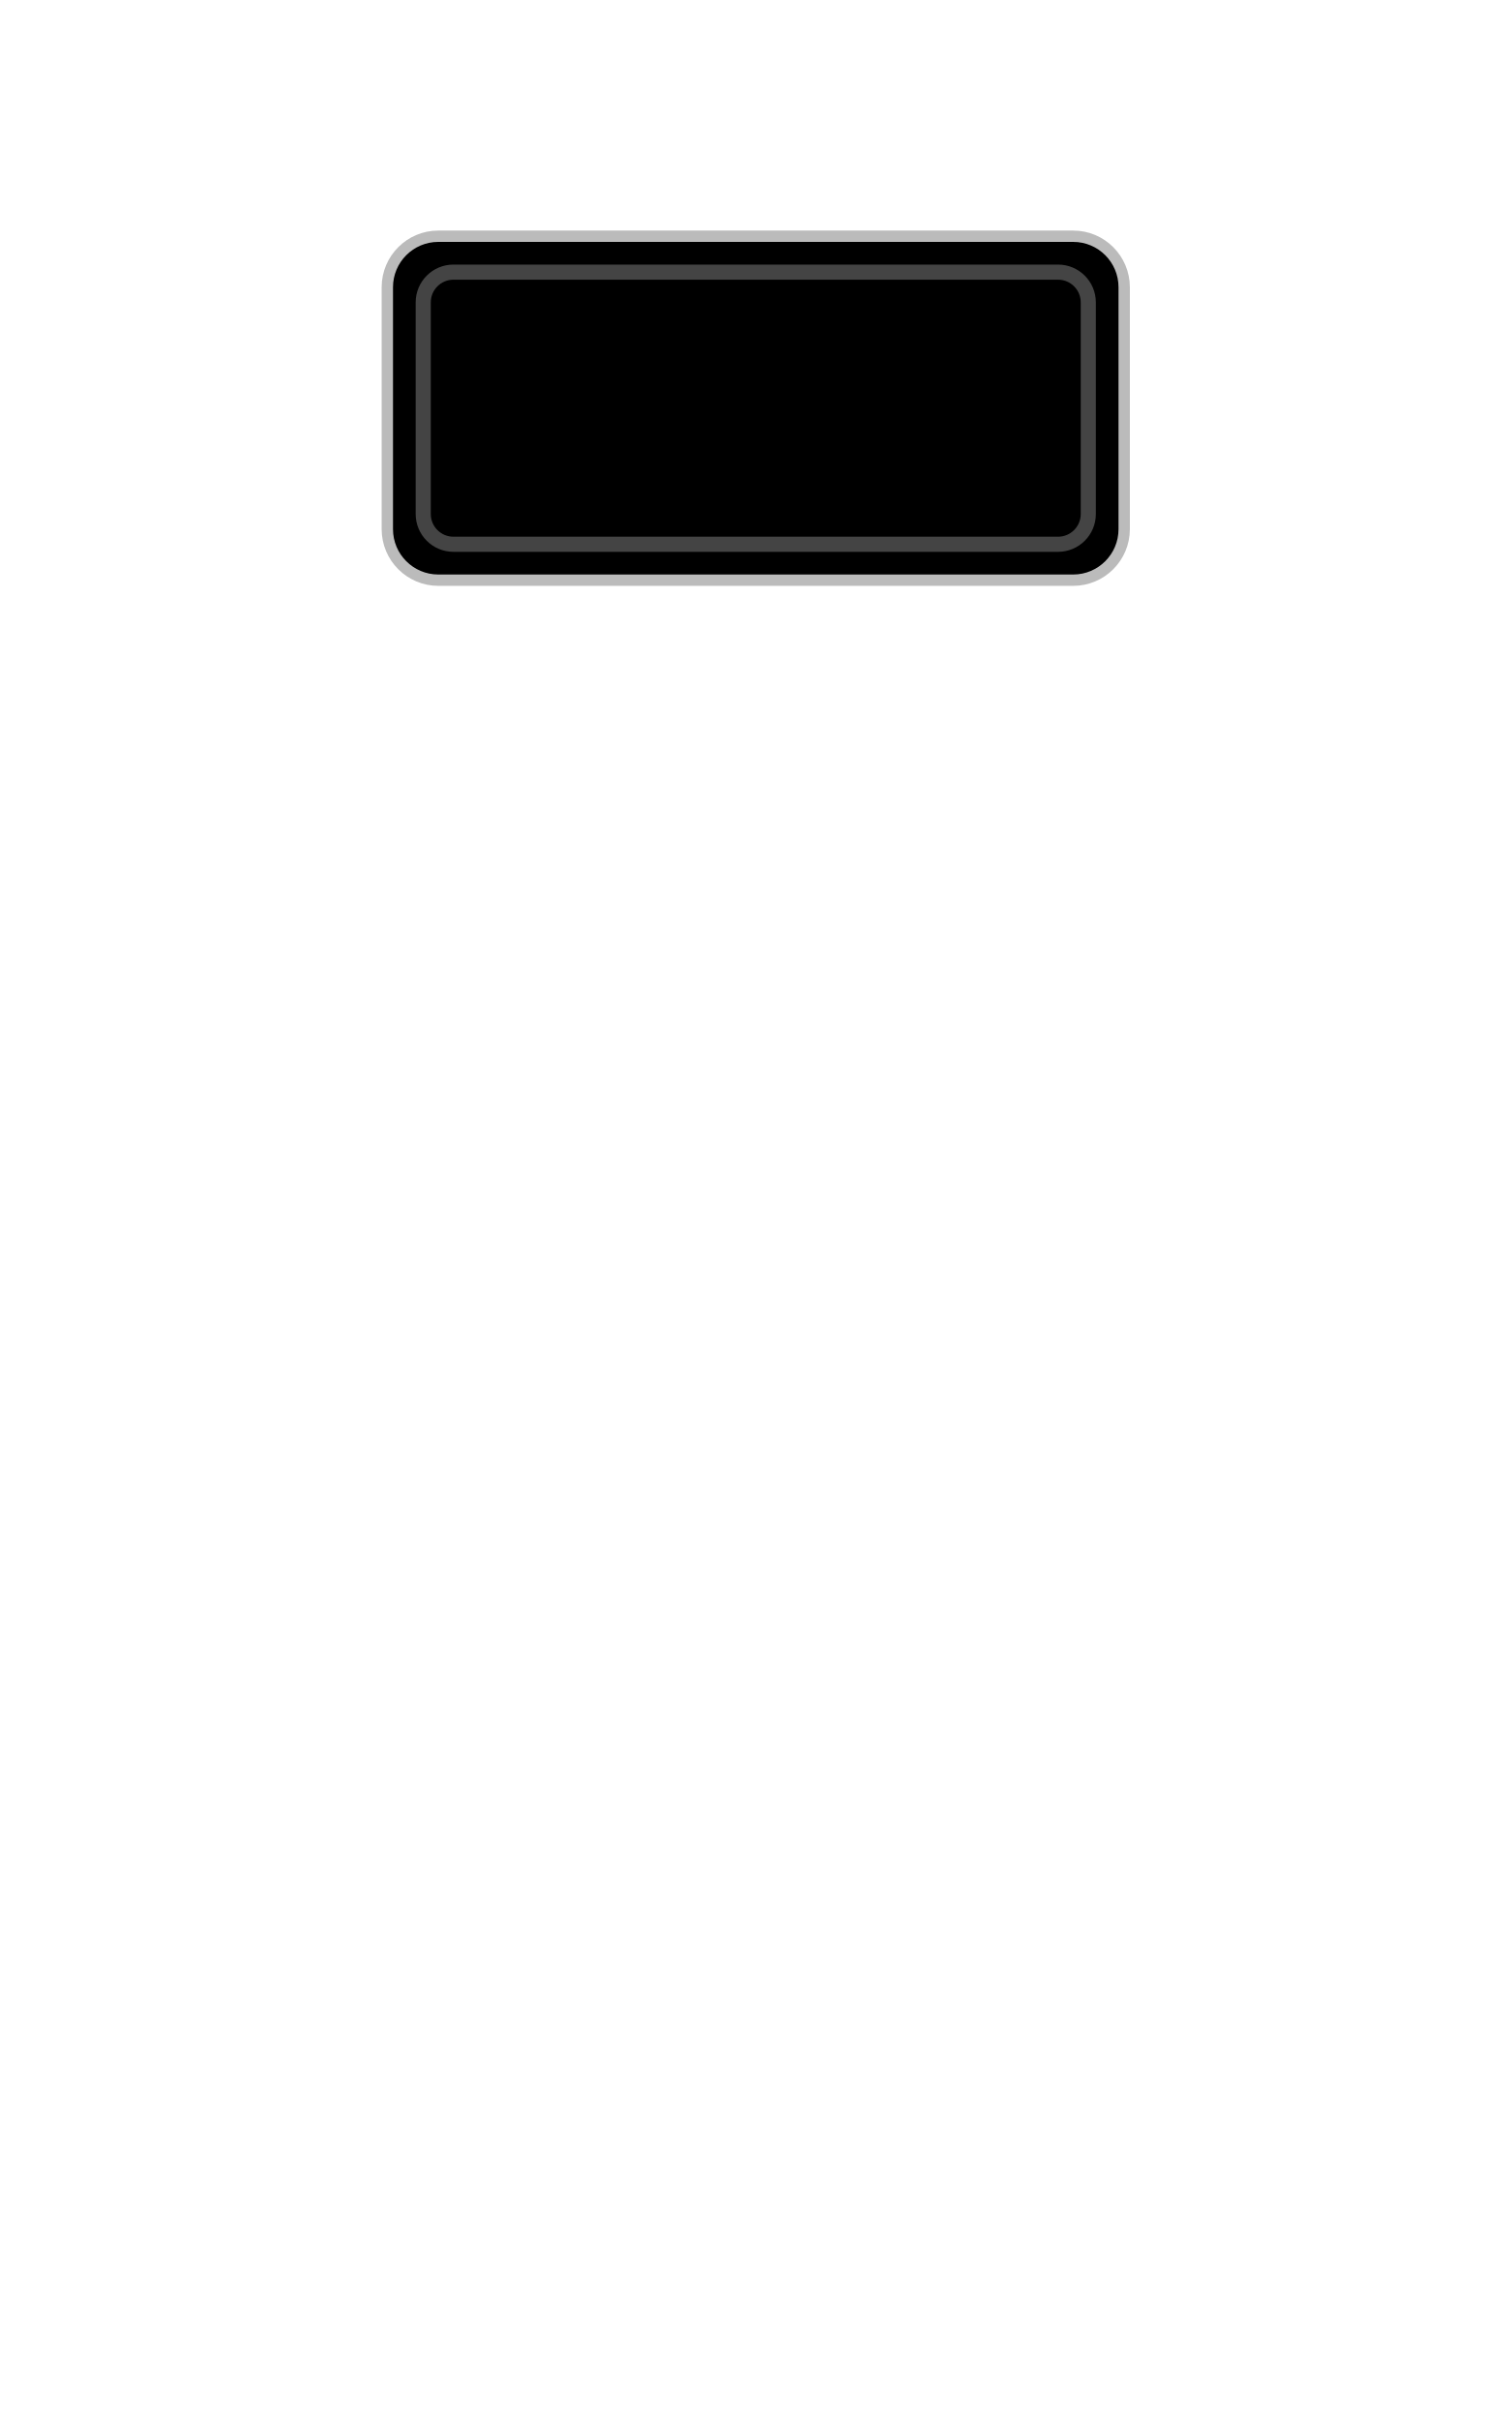
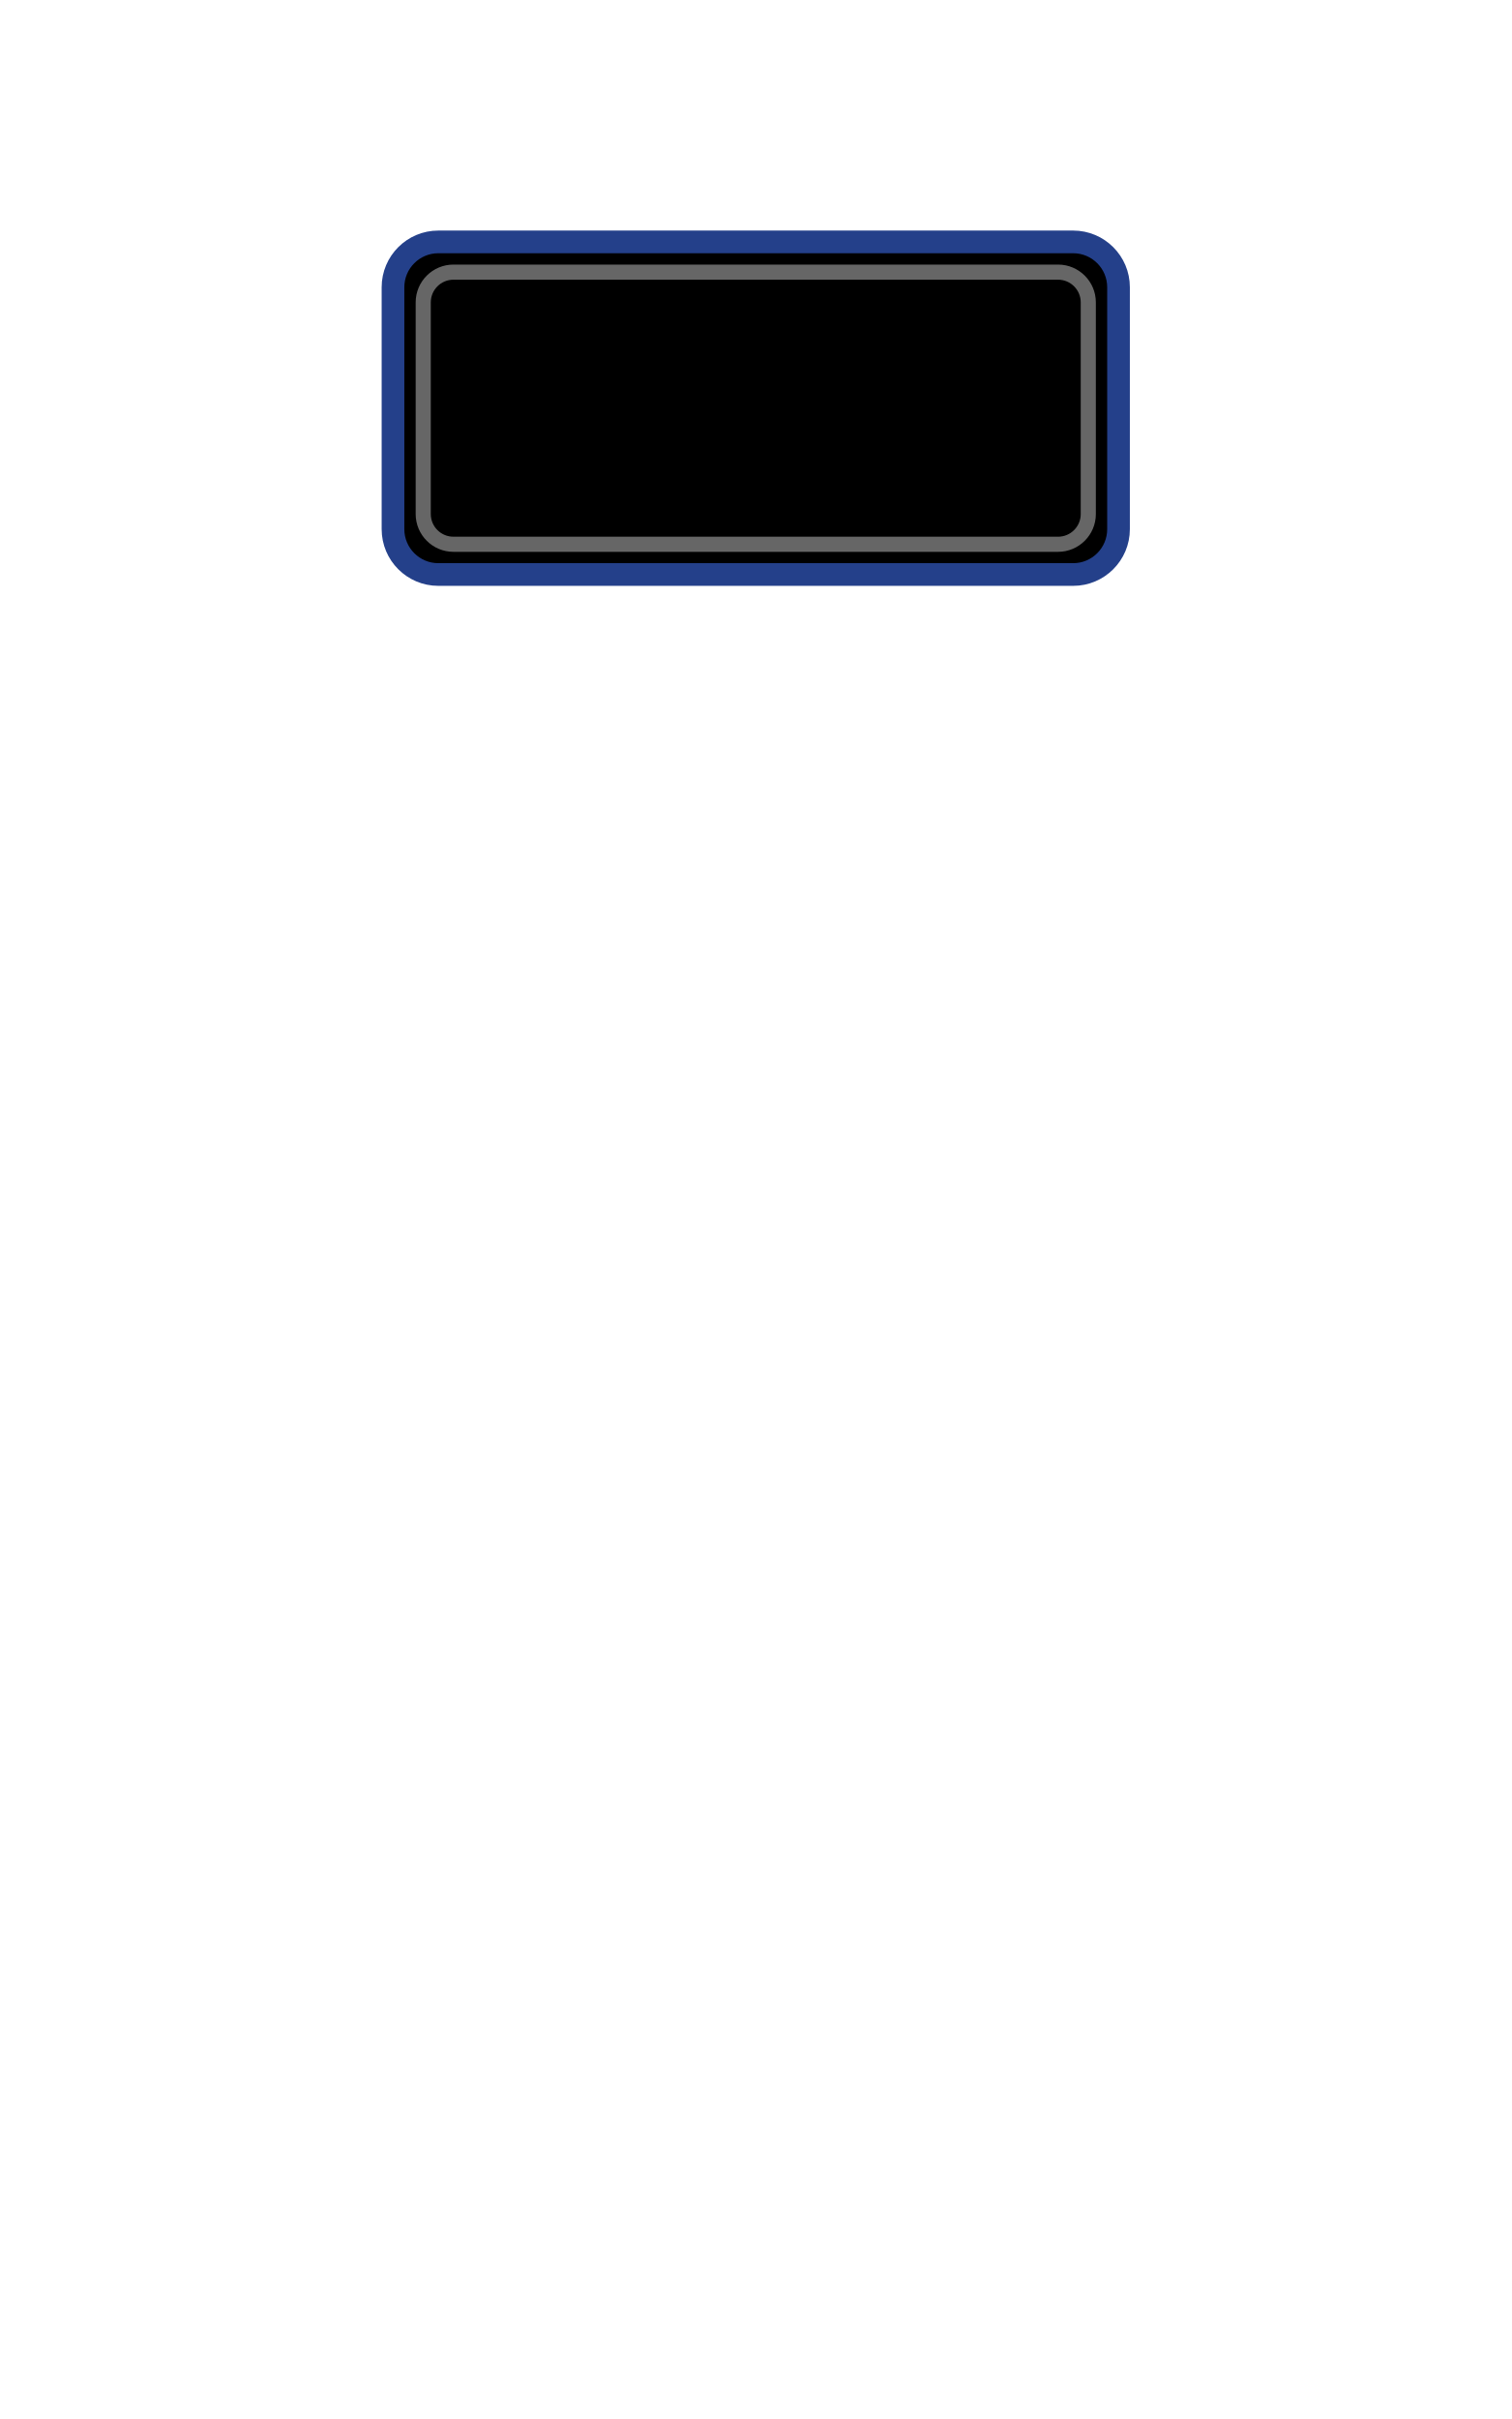
<svg xmlns="http://www.w3.org/2000/svg" viewBox="0 0 100 160" role="img" aria-label="Name tag">
-   <rect x="26" y="16" width="48" height="22" rx="3" fill="currentColor" stroke="#00000044" stroke-width="1.5" />
-   <rect x="28" y="18" width="44" height="18" rx="2" fill="none" stroke="#ffffff44" stroke-width="1" />
+   <rect x="26" y="16" width="48" height="22" rx="3" fill="currentColor" stroke="#24408a" stroke-width="1.5" />
+   <rect x="28" y="18" width="44" height="18" rx="2" fill="none" stroke="#ffffff66" stroke-width="1" />
</svg>
